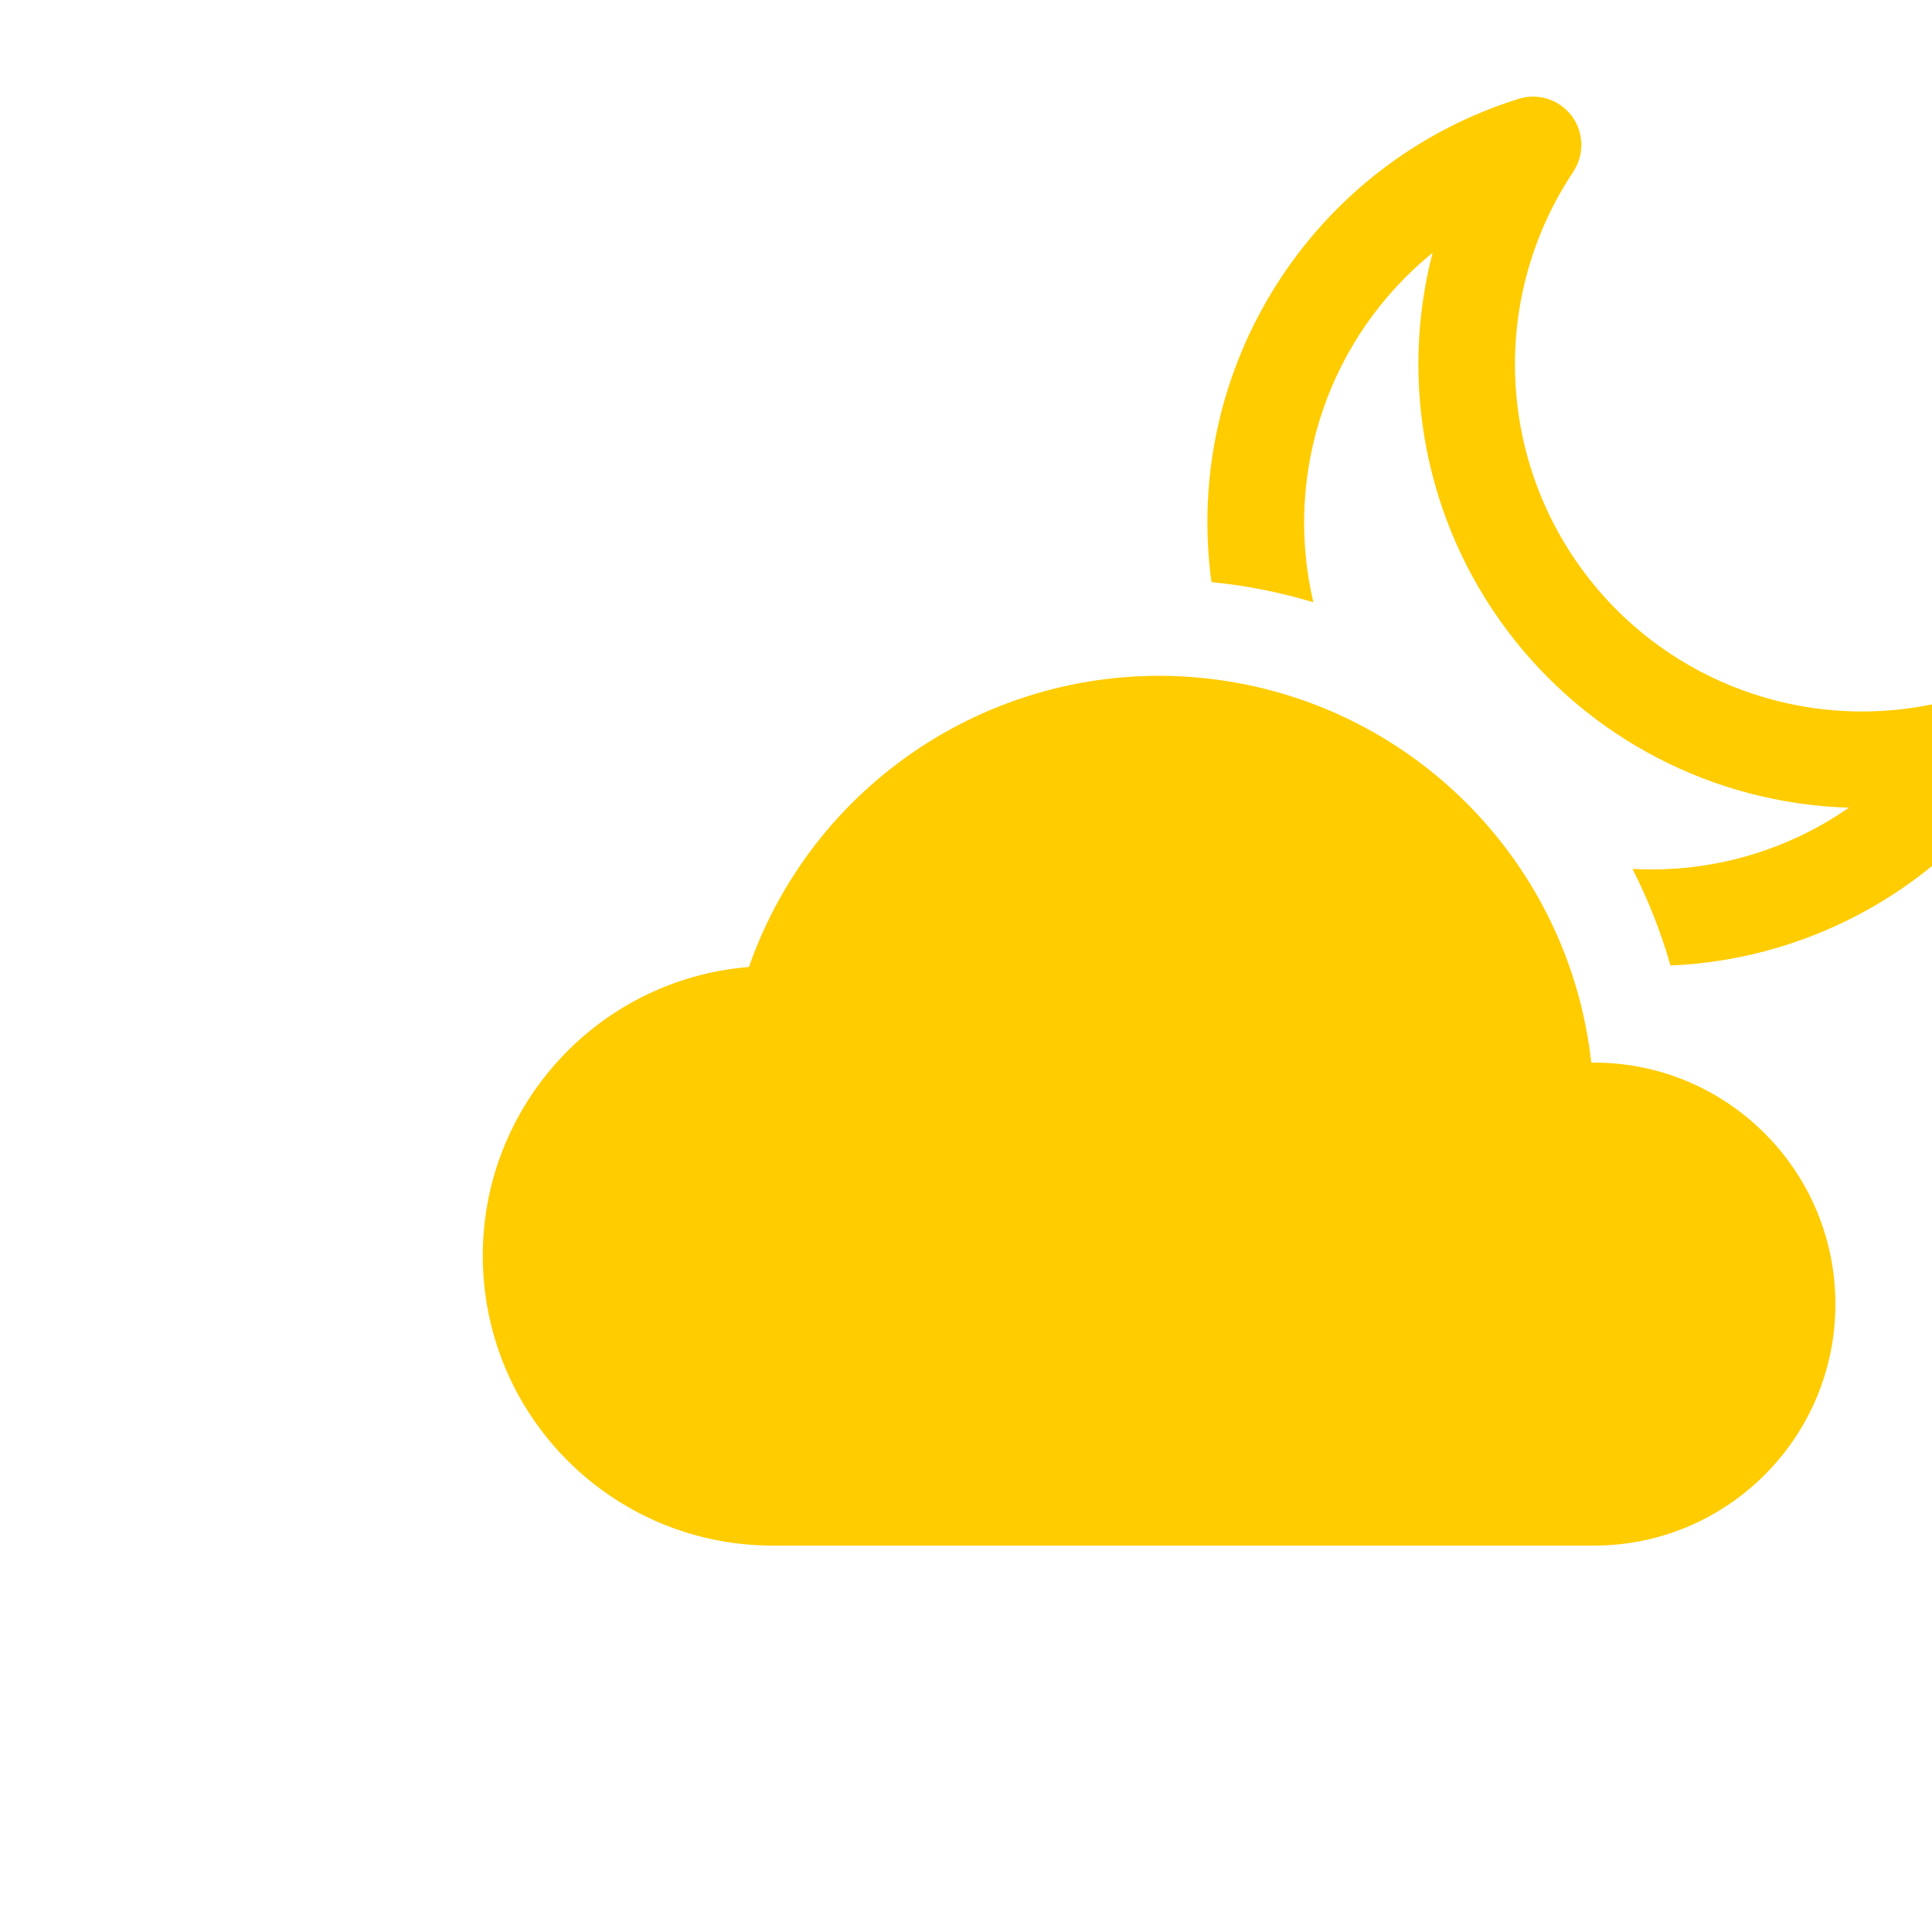
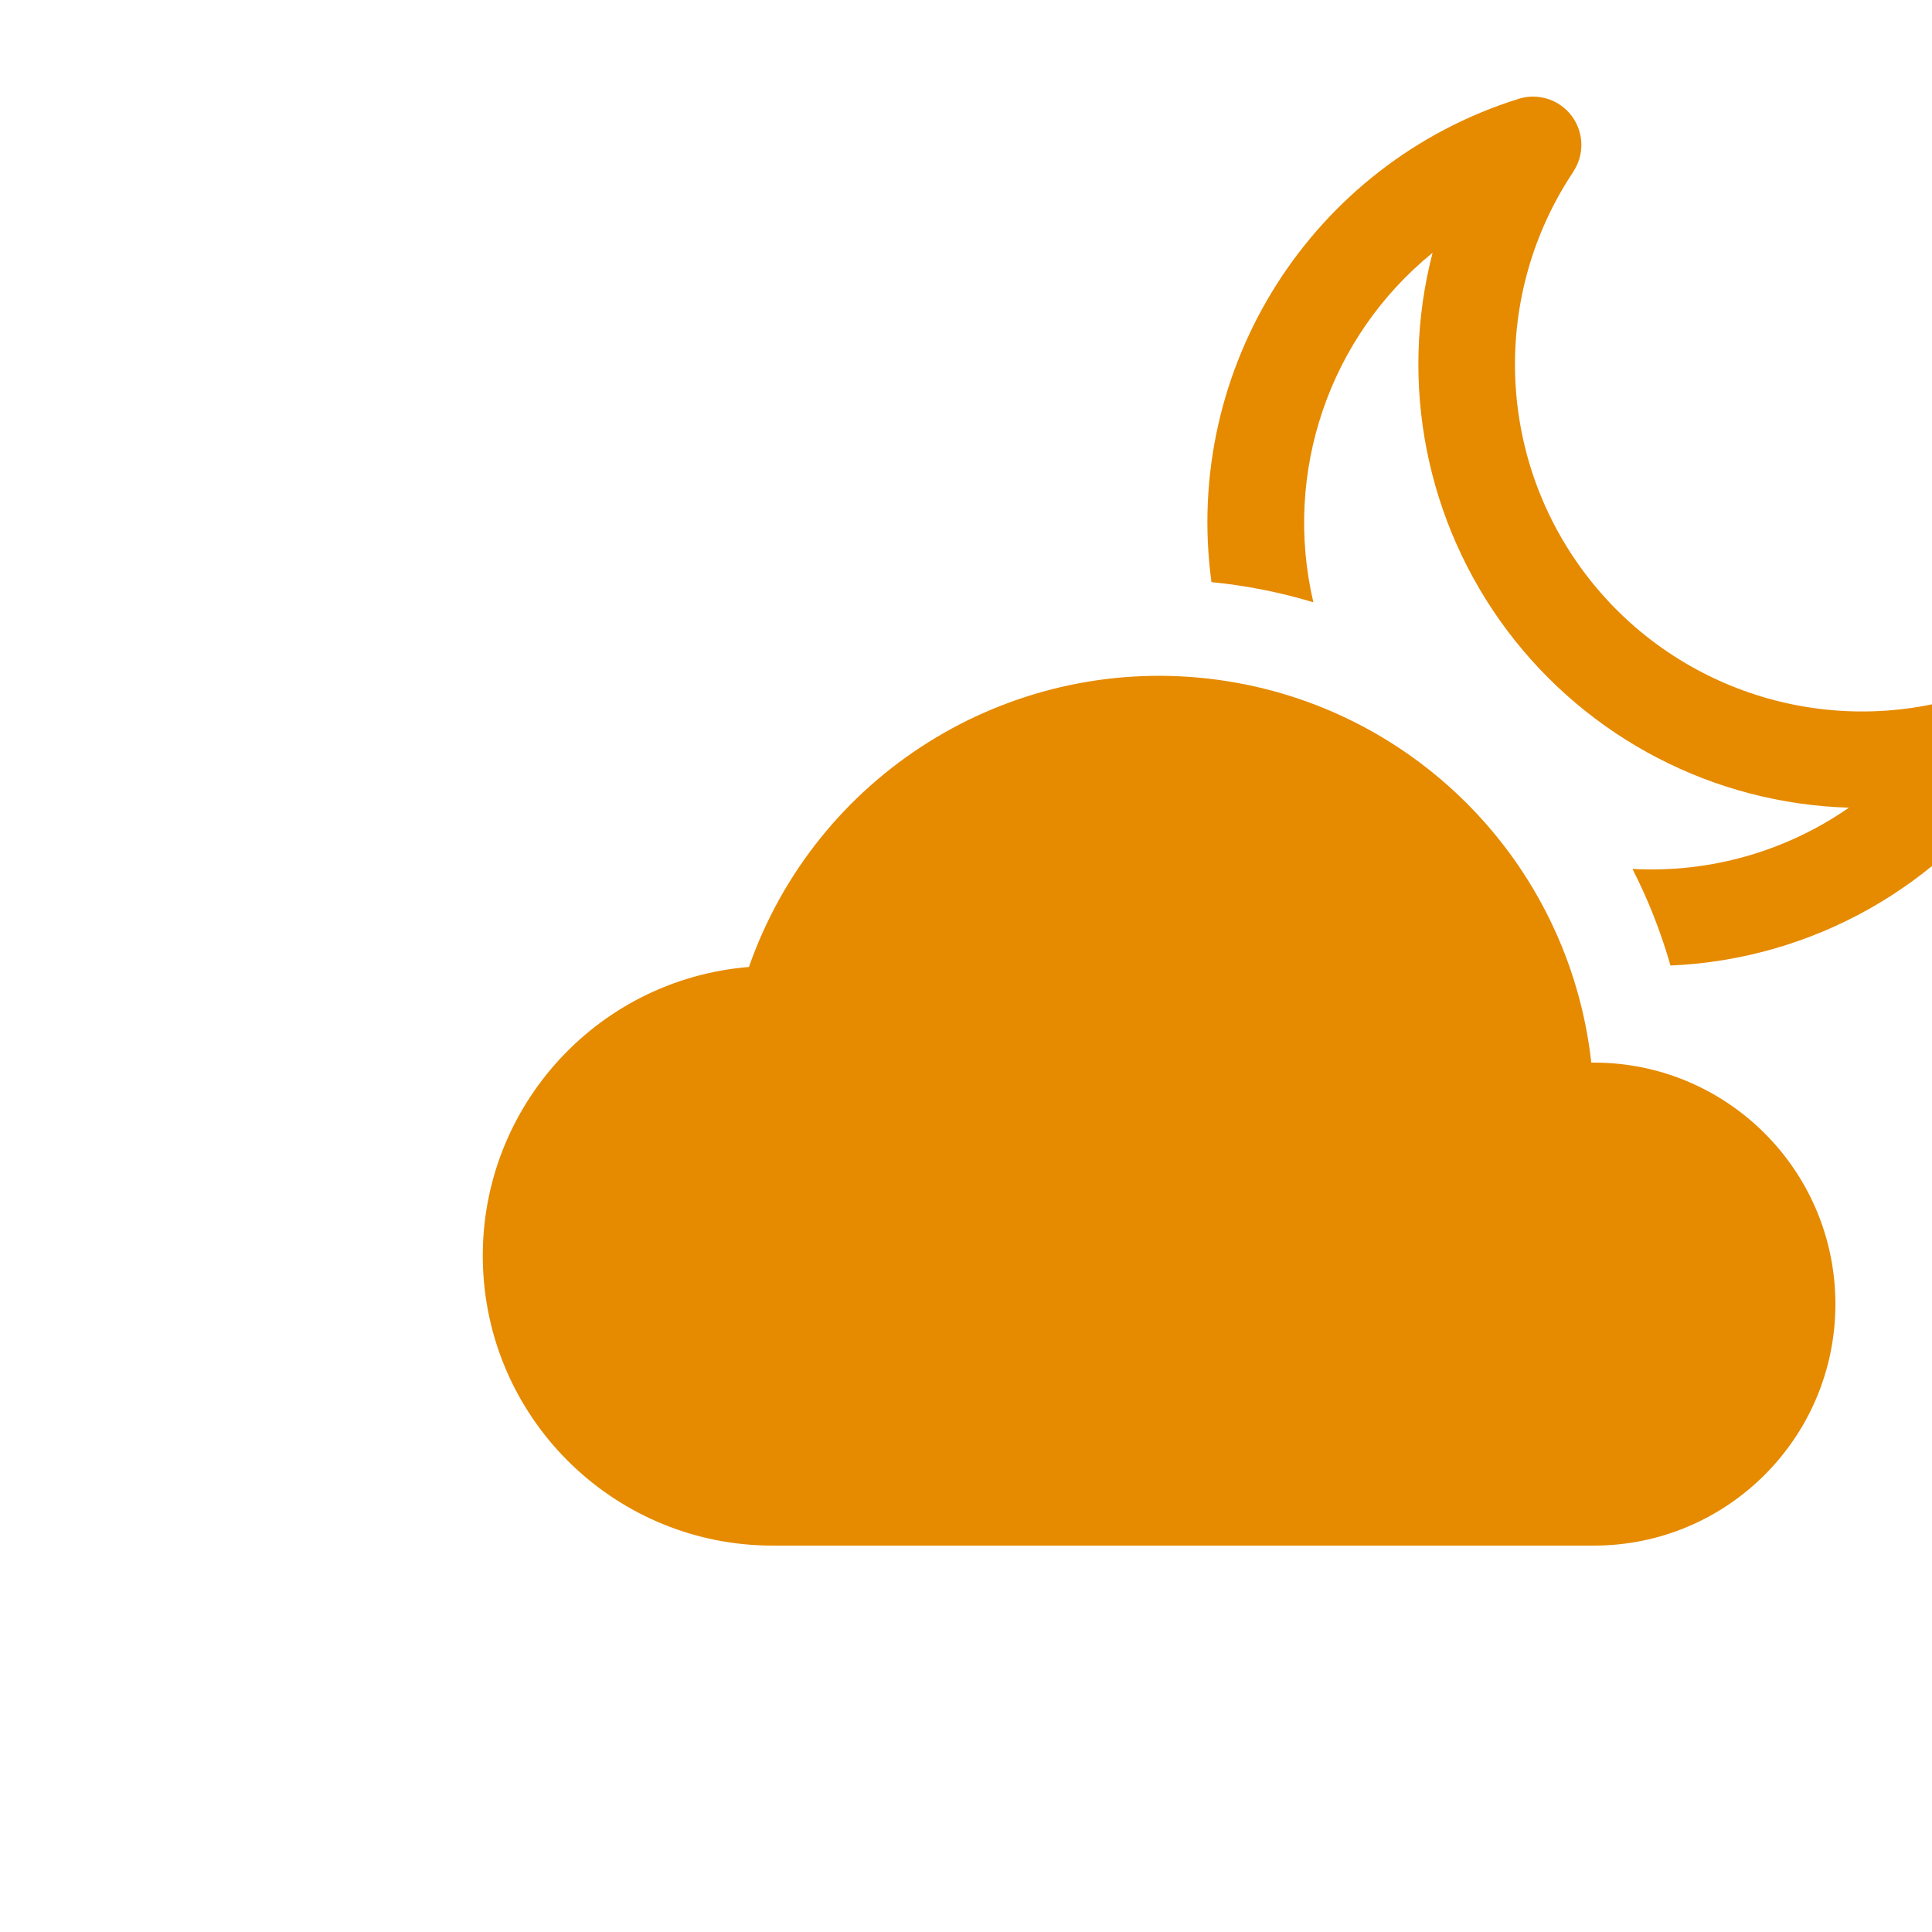
- <svg xmlns="http://www.w3.org/2000/svg" width="50" height="50" fill="#ffcc00" class="bi bi-cloud-moon-fill" viewBox="0 0 10 20">
+ <svg xmlns="http://www.w3.org/2000/svg" width="30" height="30" fill="#e68a00" class="bi bi-cloud-moon-fill" viewBox="0 0 10 20">
  <path d="M11.473 11a4.5 4.5 0 0 0-8.72-.99A3 3 0 0 0 3 16h8.5a2.5 2.5 0 0 0 0-5z" />
  <path d="M11.286 1.778a.5.5 0 0 0-.565-.755 4.595 4.595 0 0 0-3.18 5.003 5.5 5.5 0 0 1 1.055.209A3.6 3.6 0 0 1 9.83 2.617a4.593 4.593 0 0 0 4.31 5.744 3.58 3.58 0 0 1-2.241.634q.244.477.394 1a4.59 4.59 0 0 0 3.624-2.04.5.5 0 0 0-.565-.755 3.593 3.593 0 0 1-4.065-5.422z" />
</svg>
